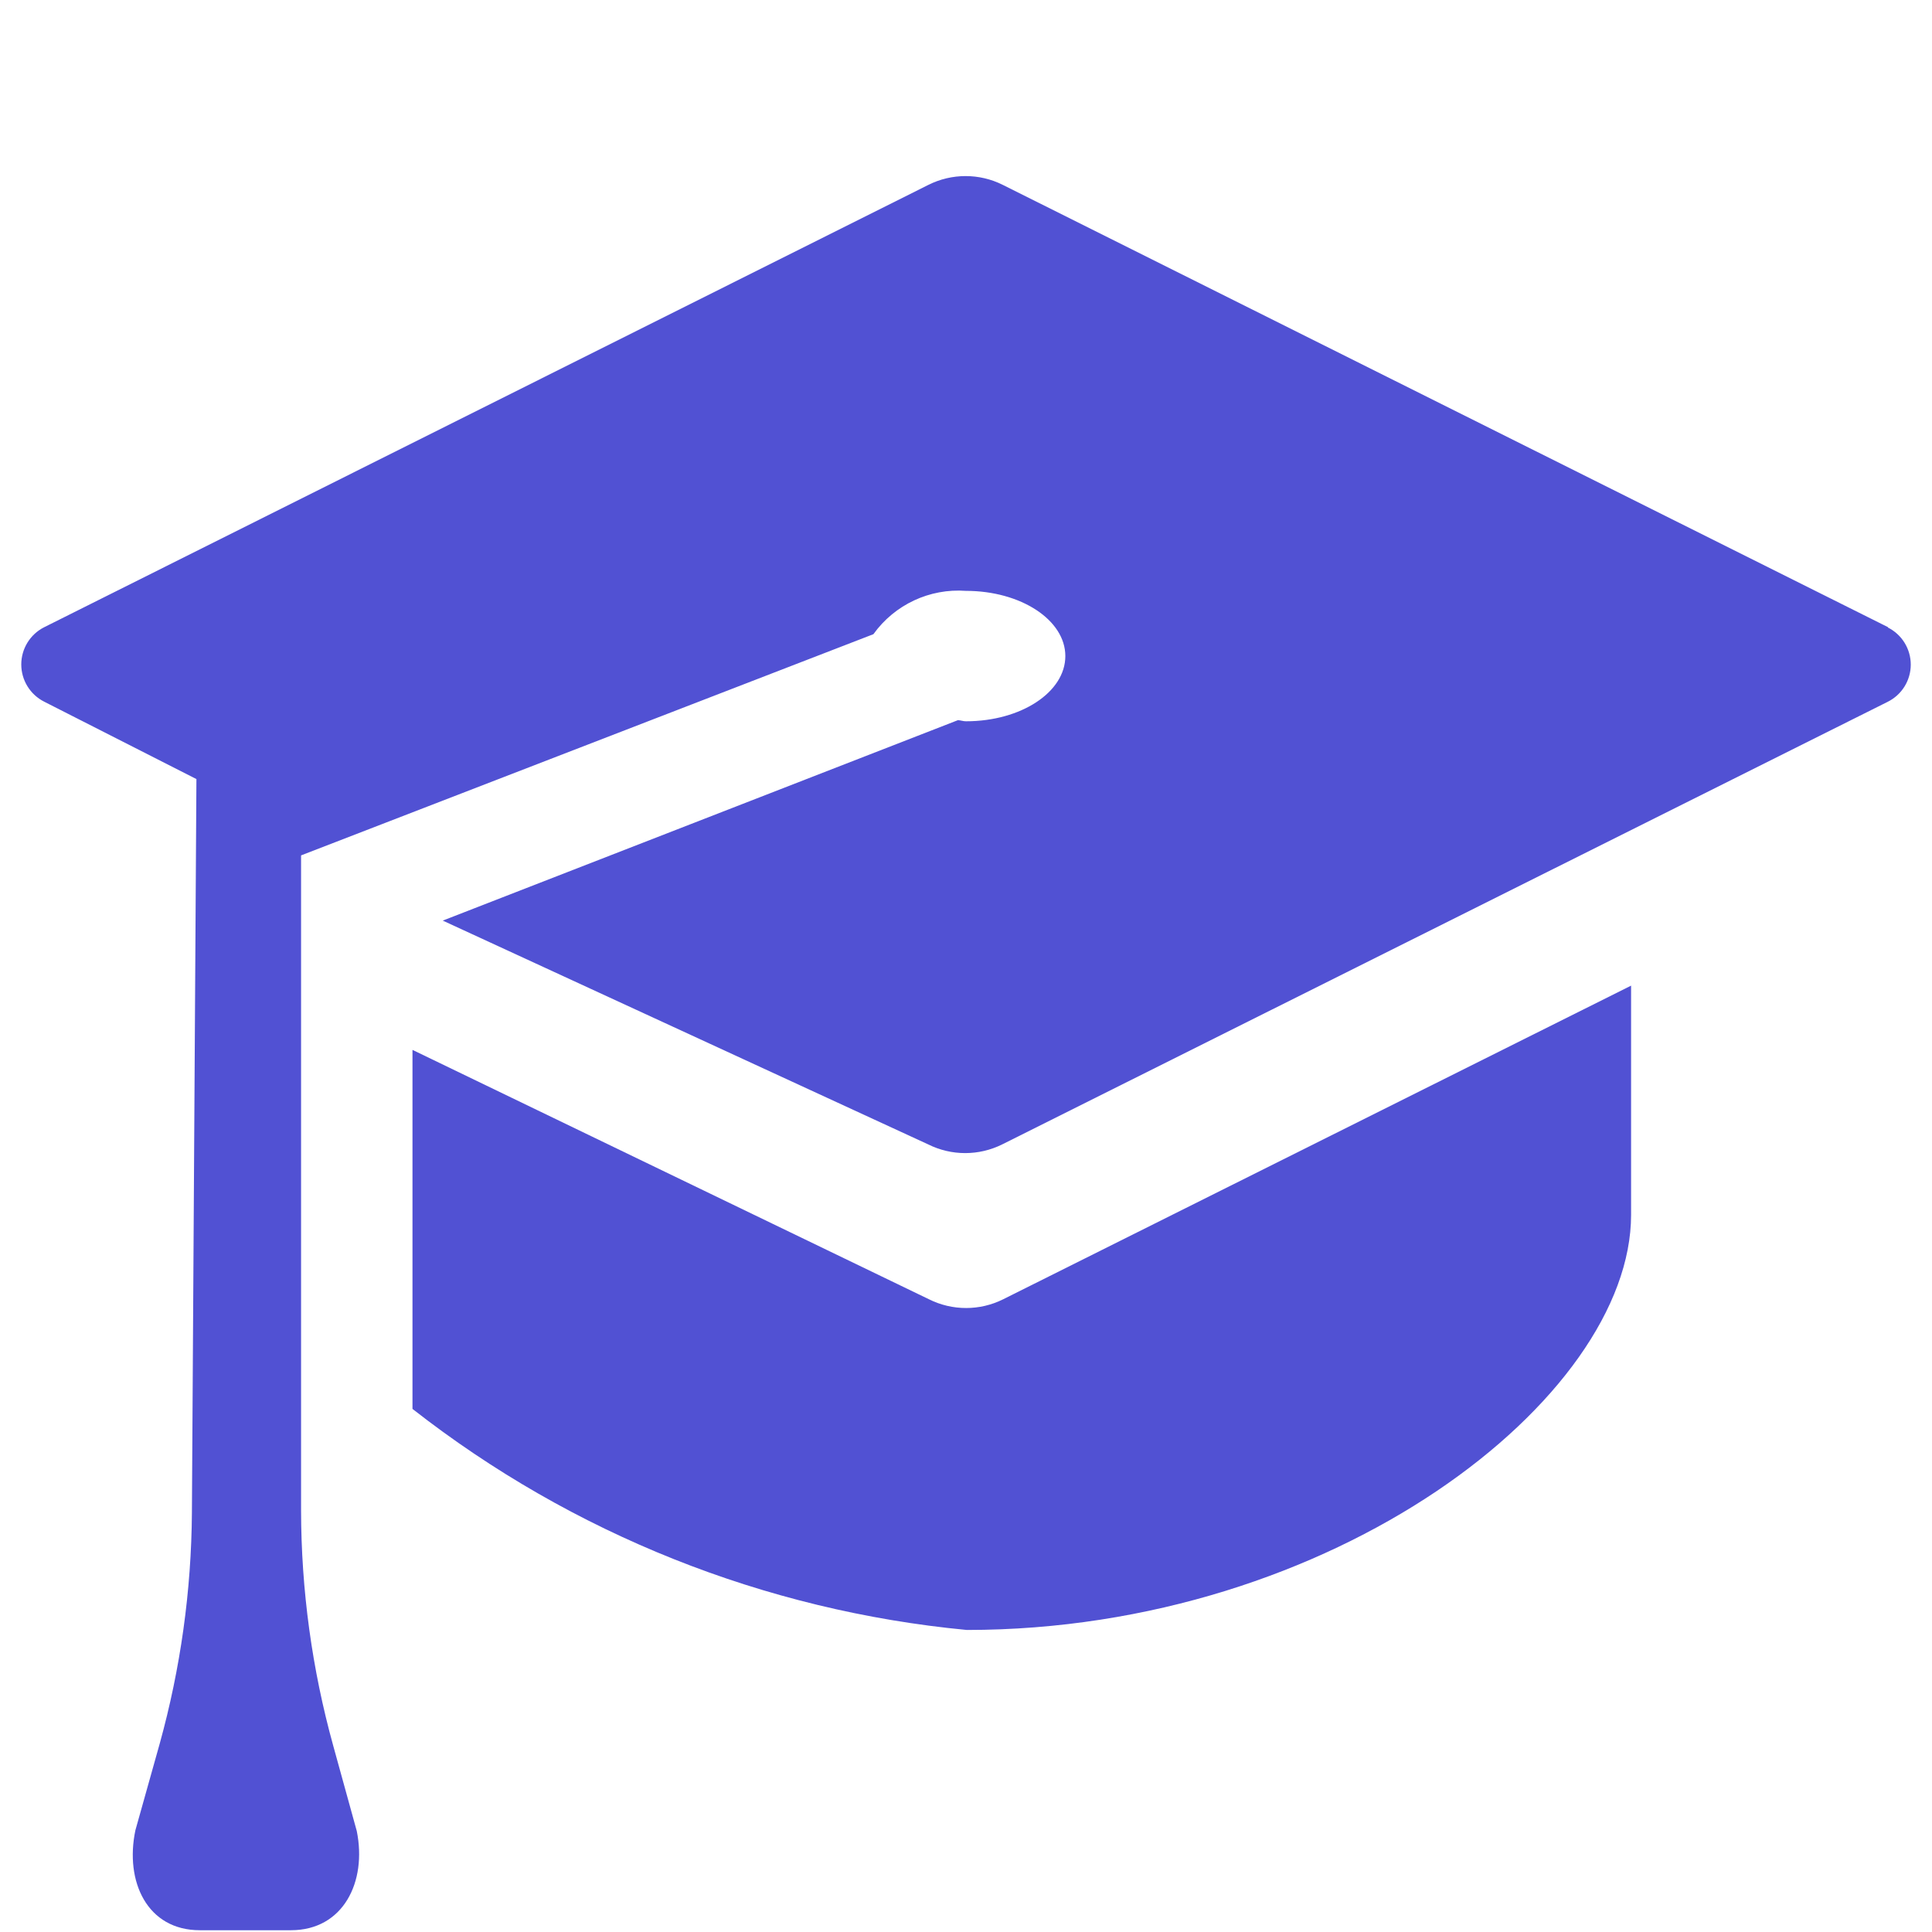
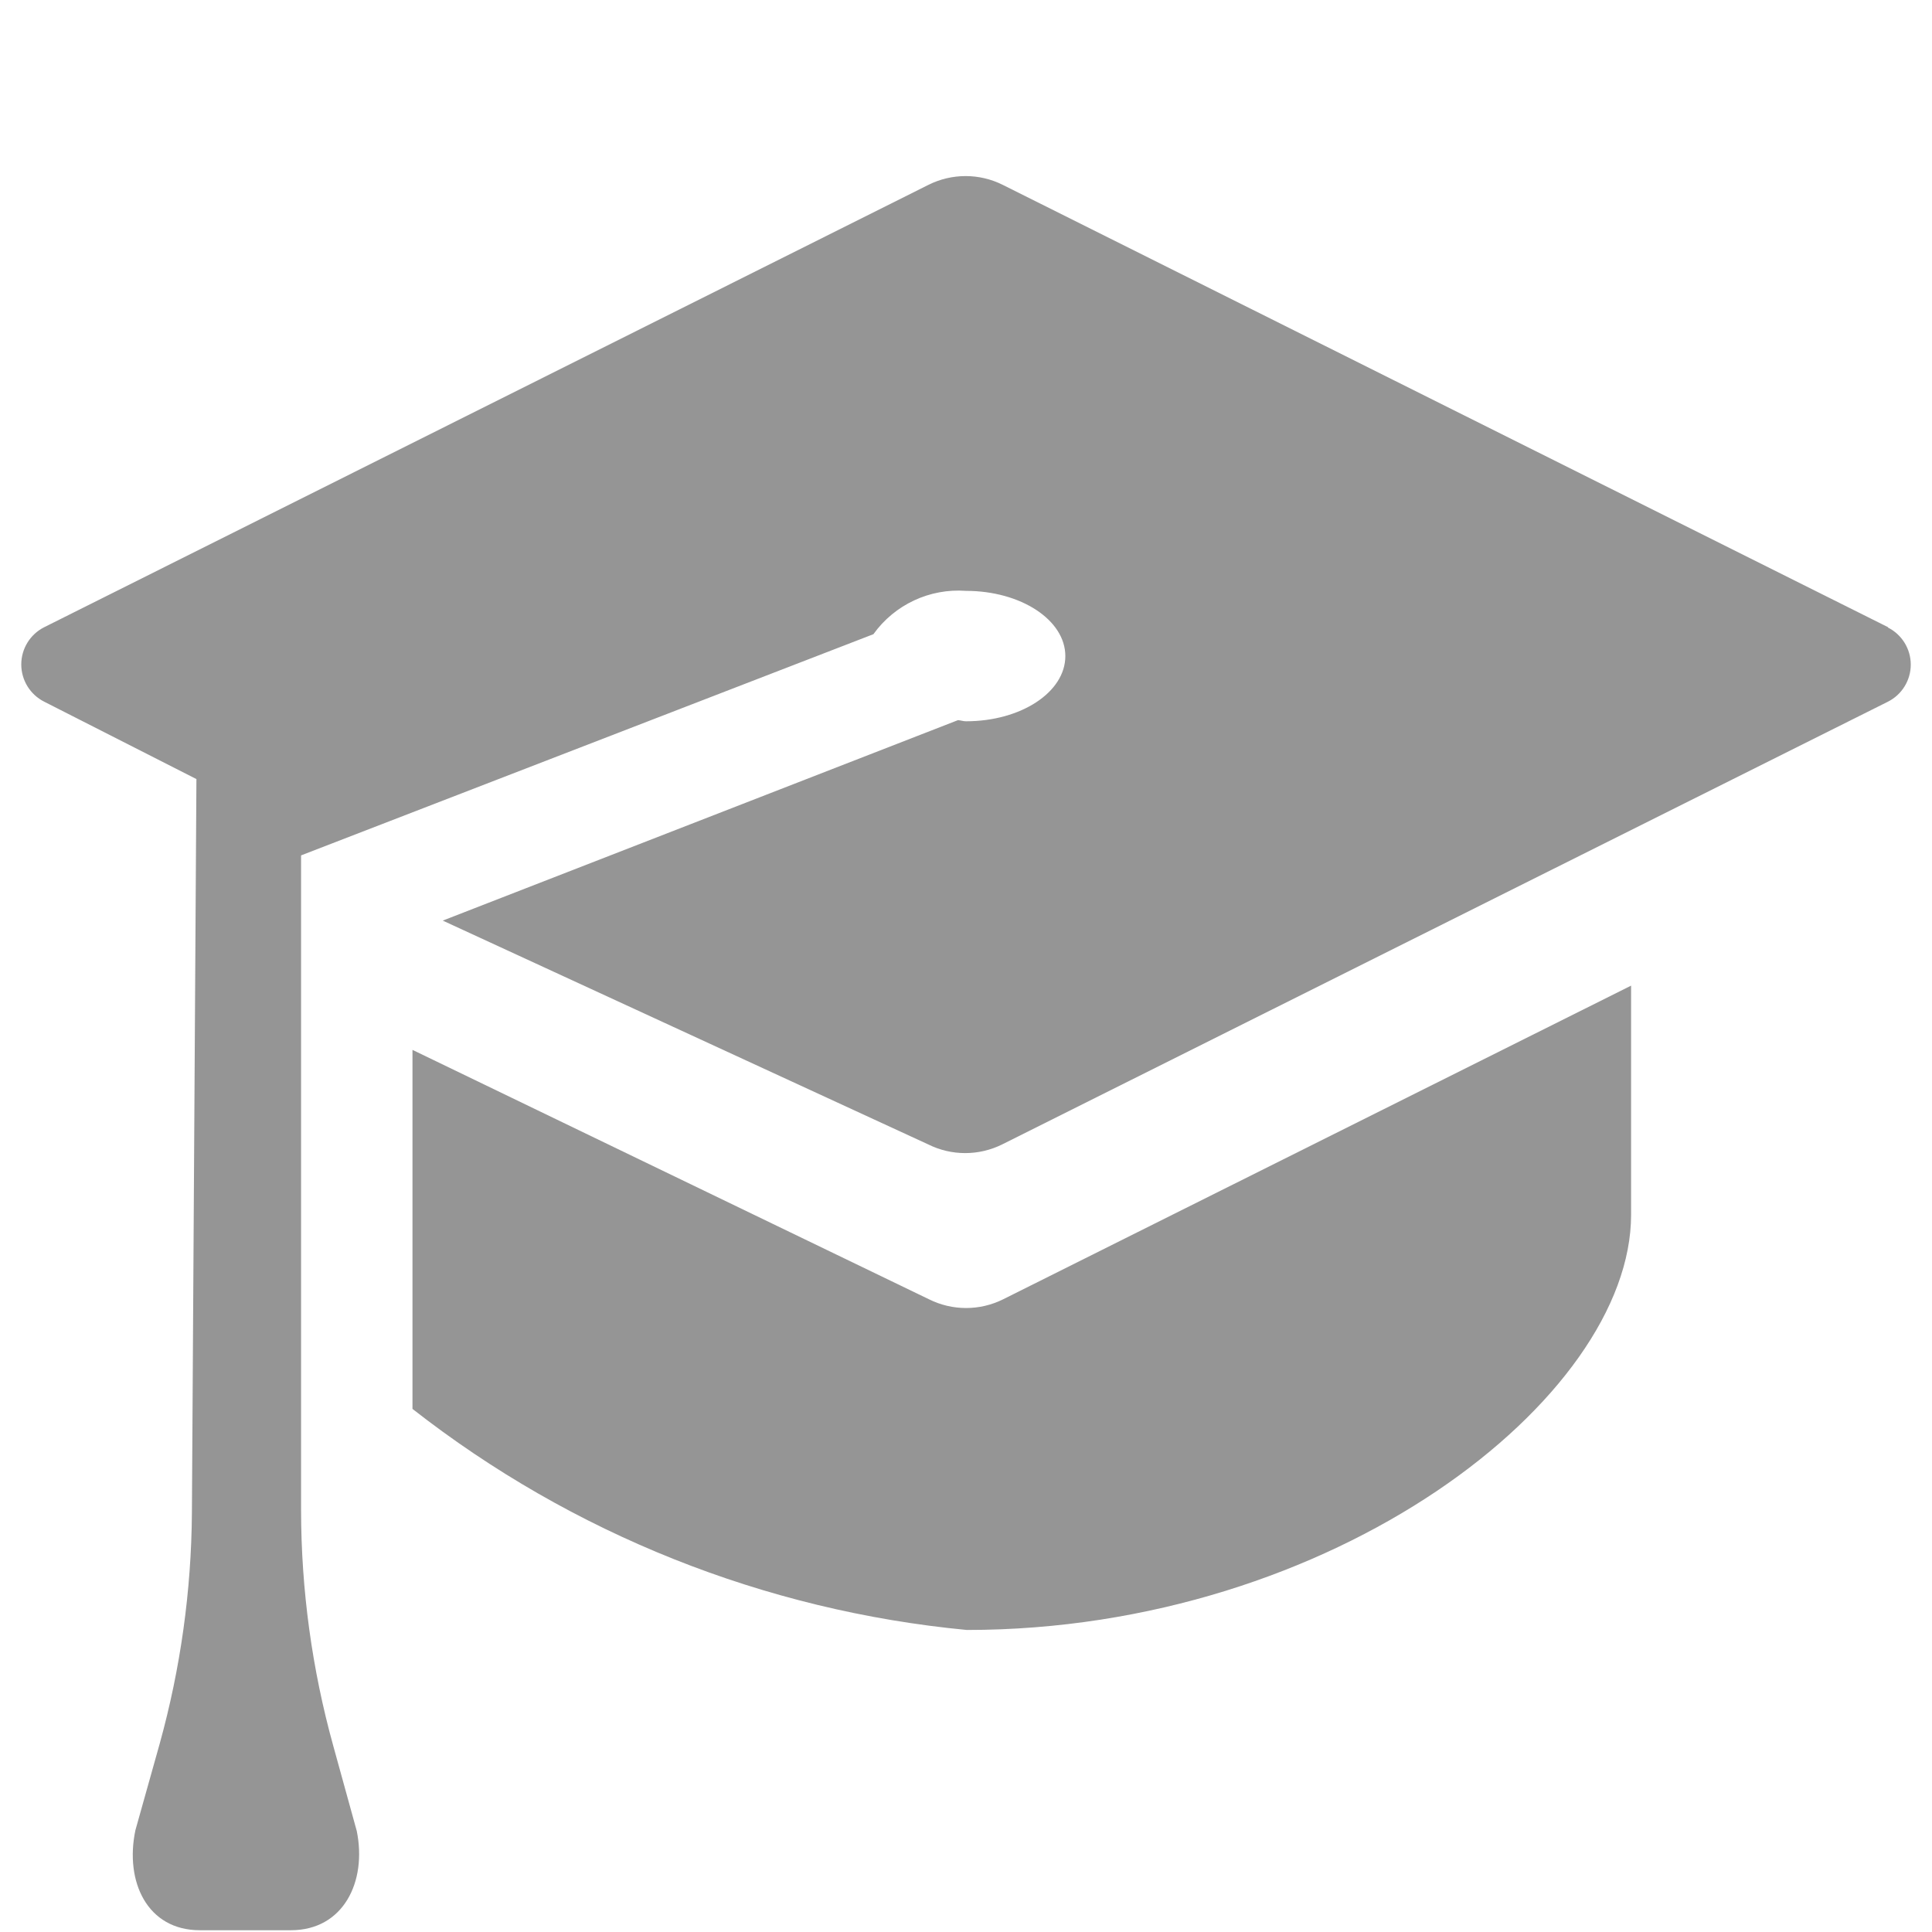
<svg xmlns="http://www.w3.org/2000/svg" width="12" height="12" viewBox="0 0 12 12">
  <g id="Group_170516" data-name="Group 170516" transform="translate(-0.189 -0.189)">
-     <rect id="Canvas" width="12" height="12" transform="translate(0.189 0.189)" fill="#5151d3" opacity="0" />
-     <path id="Path_33885" data-name="Path 33885" d="M7.208,11.125a.516.516,0,0,0,.461,0l3.9-1.948V10.6c0,1.14-1.847,2.579-4.126,2.579A6.605,6.605,0,0,1,4,11.806V9.576Z" transform="translate(-1.249 -2.866)" fill="#5151d3" />
-     <path id="Path_33886" data-name="Path 33886" d="M12.063,4.667l-5.5-2.748a.516.516,0,0,0-.461,0L.609,4.667a.259.259,0,0,0,0,.462l.946.481-.028,4.556a5.515,5.515,0,0,1-.2,1.435l-.151.538c-.067.32.074.621.4.621h.566c.325,0,.473-.3.409-.616l-.146-.529a5.506,5.506,0,0,1-.2-1.463V6.084L5.76,4.71a.649.649,0,0,1,.575-.269c.341,0,.617.181.617.405s-.275.405-.617.405c-.018,0-.032-.006-.05-.007l-3.2,1.245L6.1,7.879a.516.516,0,0,0,.46,0l5.5-2.749a.258.258,0,0,0,0-.462Z" transform="translate(-0.146 -0.582)" fill="#5151d3" />
+     <rect id="Canvas" width="12" height="12" transform="translate(0.189 0.189)" fill="#959595" opacity="0" />
+     <path id="Path_33885" data-name="Path 33885" d="M7.208,11.125a.516.516,0,0,0,.461,0l3.9-1.948V10.6c0,1.14-1.847,2.579-4.126,2.579A6.605,6.605,0,0,1,4,11.806V9.576Z" transform="translate(-1.249 -2.866)" fill="#959595" />
+     <path id="Path_33886" data-name="Path 33886" d="M12.063,4.667l-5.5-2.748a.516.516,0,0,0-.461,0L.609,4.667a.259.259,0,0,0,0,.462l.946.481-.028,4.556a5.515,5.515,0,0,1-.2,1.435l-.151.538c-.067.32.074.621.4.621h.566c.325,0,.473-.3.409-.616l-.146-.529a5.506,5.506,0,0,1-.2-1.463V6.084L5.76,4.71a.649.649,0,0,1,.575-.269c.341,0,.617.181.617.405s-.275.405-.617.405c-.018,0-.032-.006-.05-.007l-3.2,1.245L6.1,7.879a.516.516,0,0,0,.46,0l5.5-2.749a.258.258,0,0,0,0-.462Z" transform="translate(-0.146 -0.582)" fill="#959595" />
  </g>
</svg>
